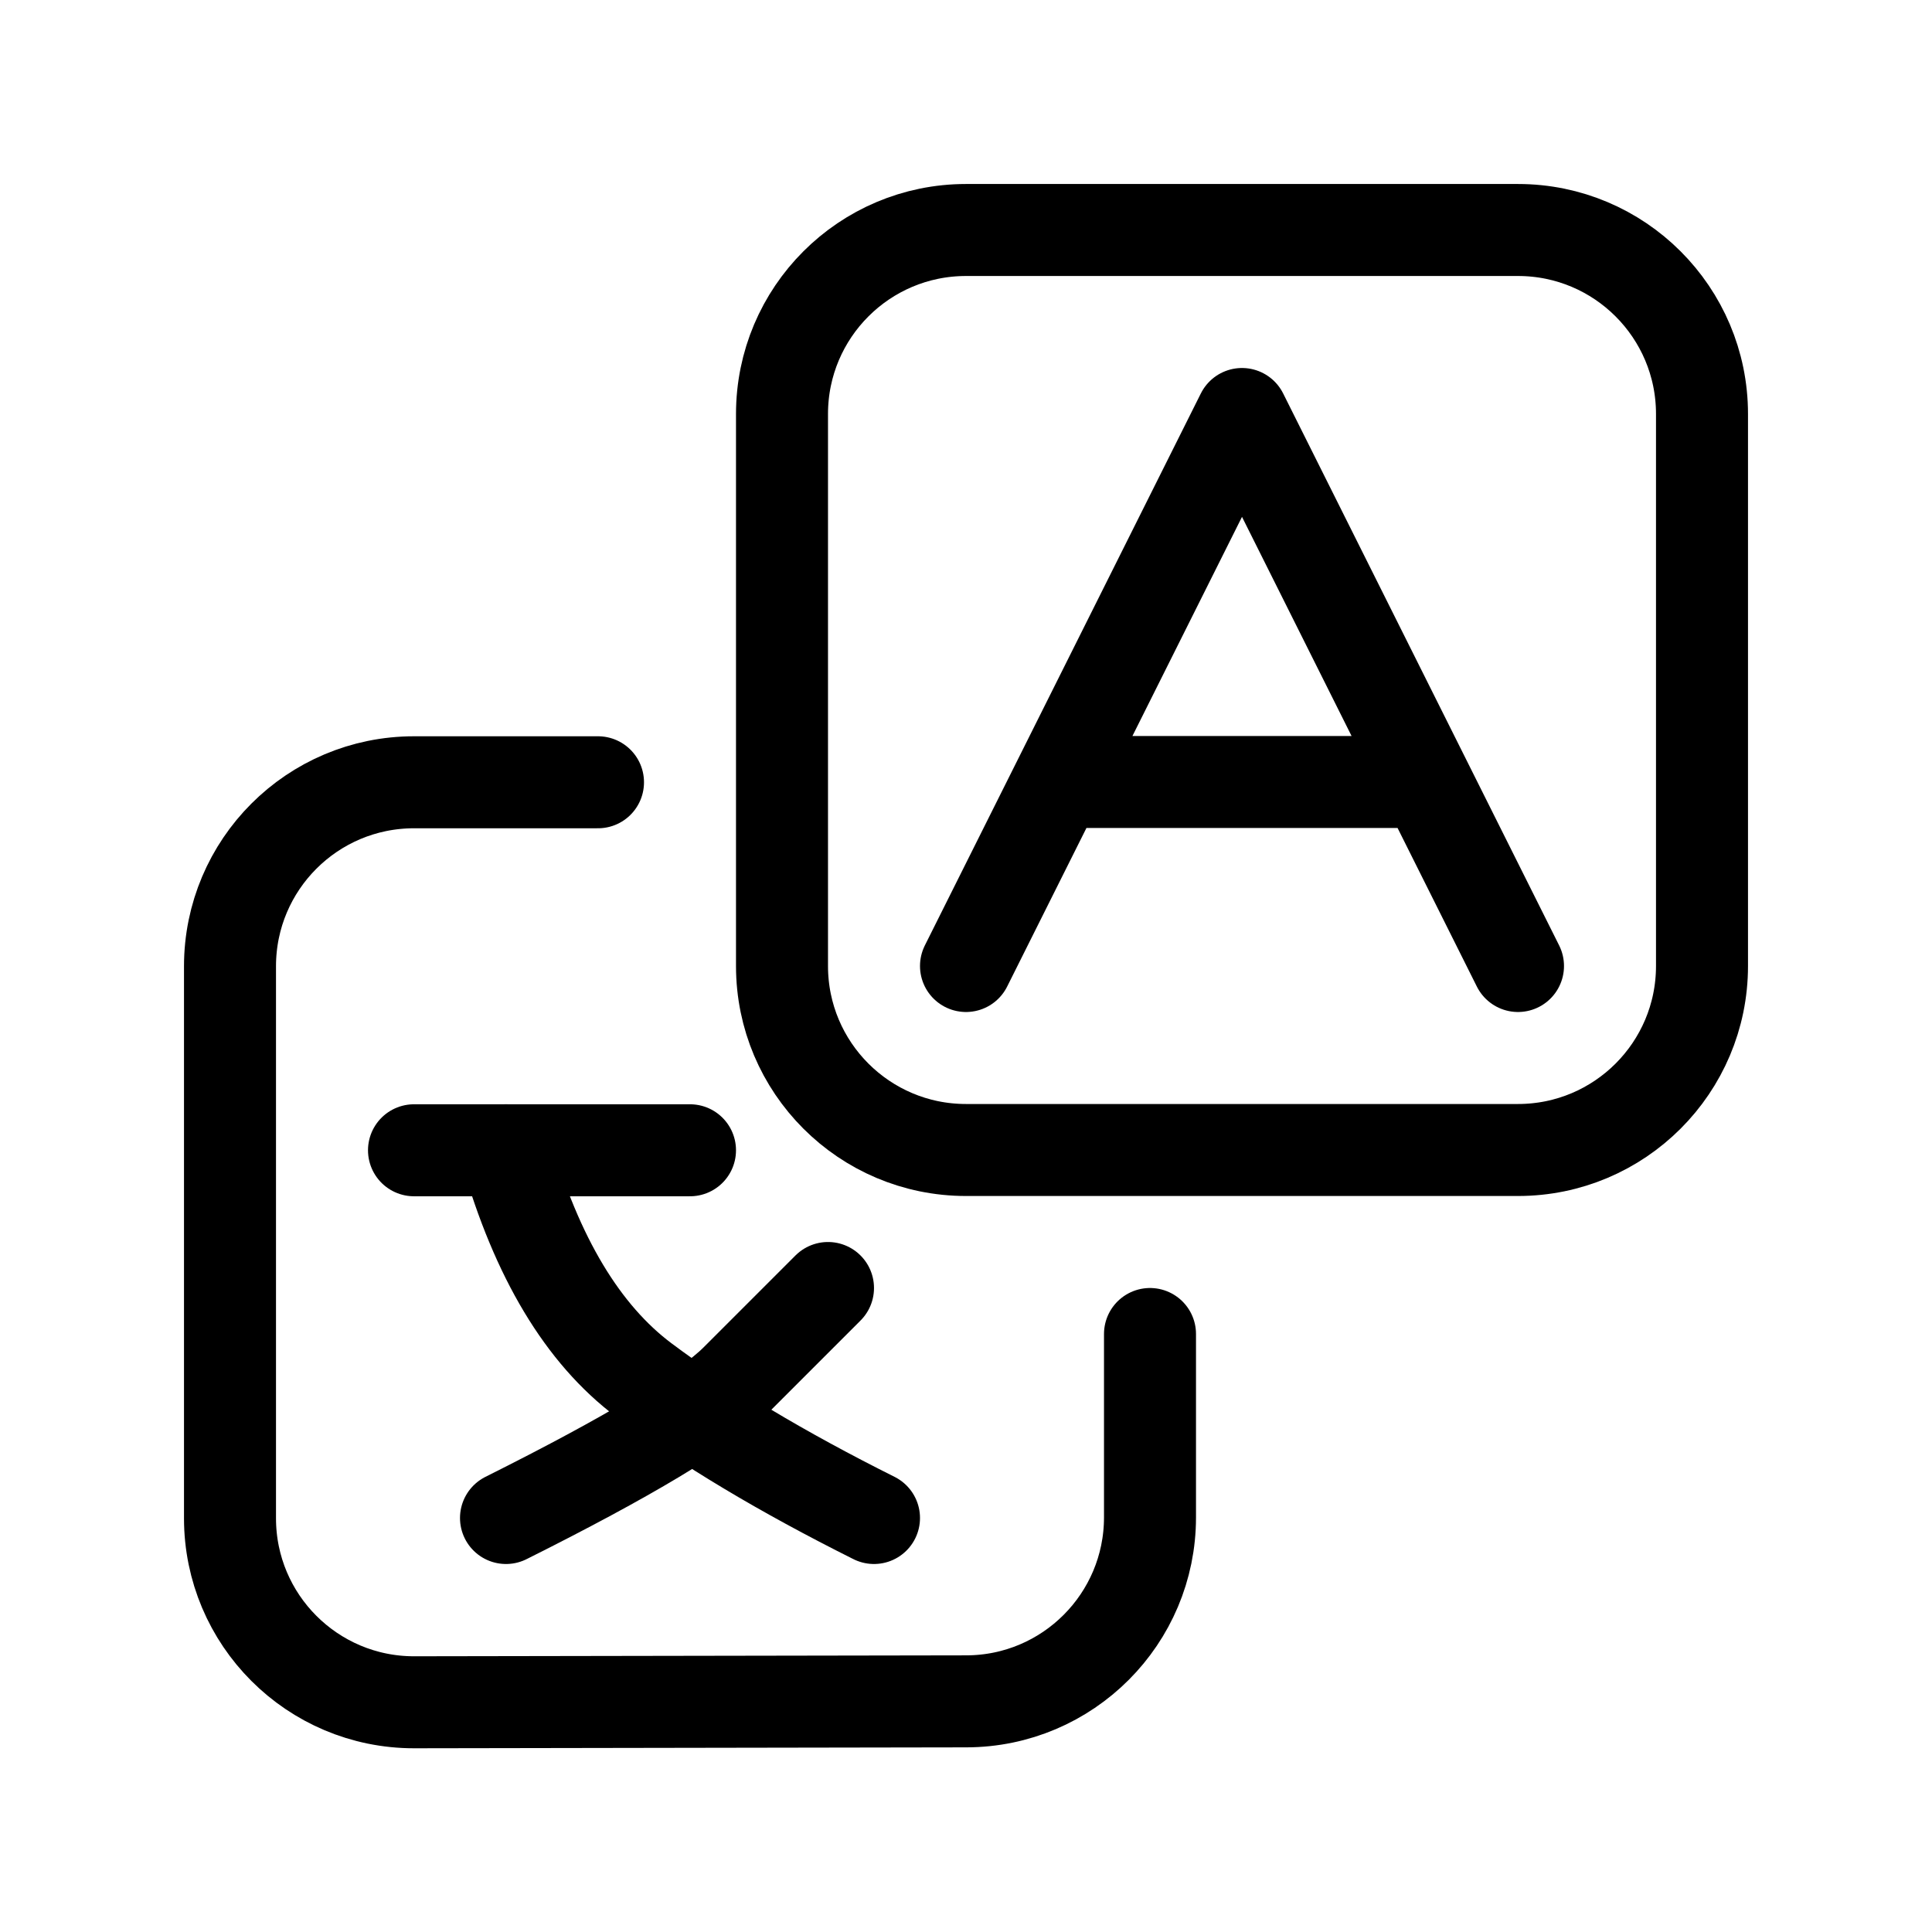
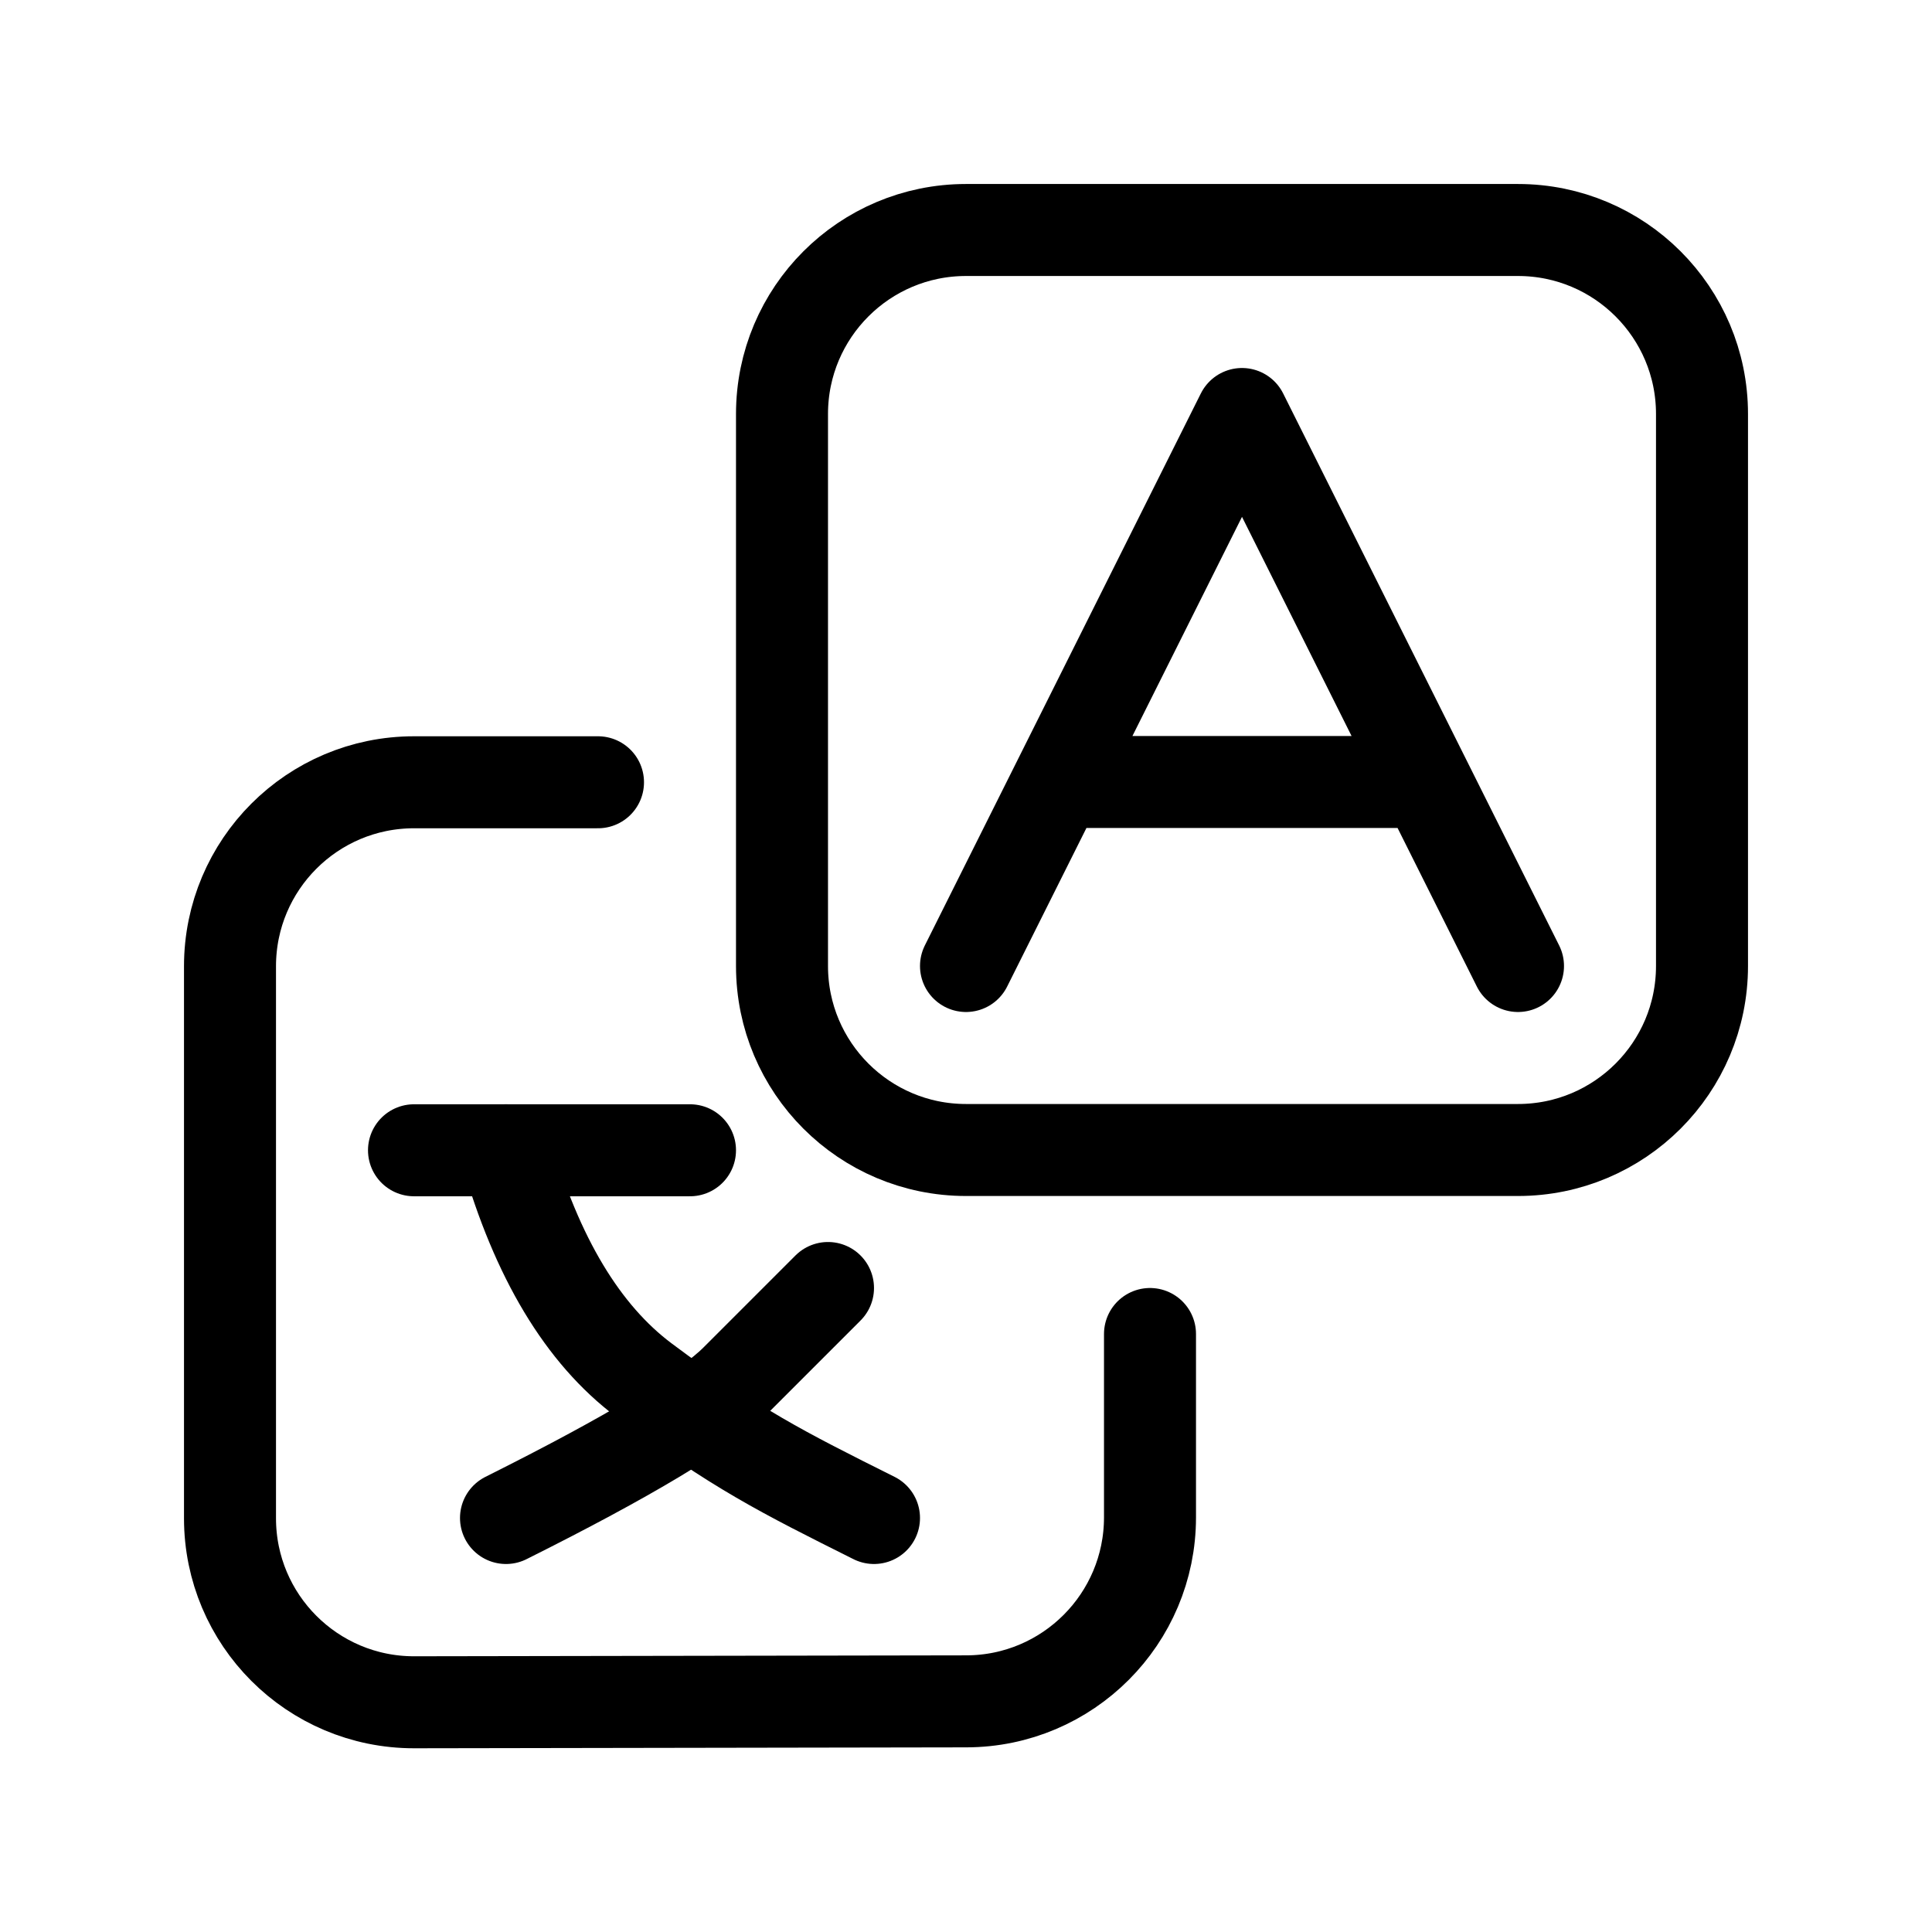
<svg xmlns="http://www.w3.org/2000/svg" width="21" height="21">
  <g fill="none" fill-rule="evenodd" stroke="currentColor" stroke-linecap="round" stroke-linejoin="round">
-     <path d="M18.5 10.5v-6a2 2 0 0 0-2-2h-6a2 2 0 0 0-2 2v6a2 2 0 0 0 2 2h6a2 2 0 0 0 2-2z" />
+     <path d="M18.5 10.5v-6a2 2 0 0 0-2-2h-6a2 2 0 0 0-2 2v6a2 2 0 0 0 2 2h6a2 2 0 0 0 2-2" />
    <path d="M6.5 8.503h-2a2 2 0 0 0-2 2v6a2 2 0 0 0 2 2h.003l6-.01a2 2 0 0 0 1.997-2V14.5M7.5 12.503h-3" />
-     <path d="m9 14-1 1c-.334.333-1.166.833-2.5 1.5" />
-     <path d="M5.5 12.503c.334 1.166.834 2 1.5 2.499S8.5 16 9.5 16.5M13.5 4.5l-3 6M13.5 4.5l3 6M15.5 8.5h-4" />
+     <path d="m9 14-1 1q-.5.5-2.5 1.5" />
+     <path d="M5.5 12.503q.501 1.75 1.5 2.499C8 15.75 8.5 16 9.5 16.5M13.5 4.5l-3 6M13.5 4.5l3 6M15.5 8.5h-4" />
  </g>
</svg>
